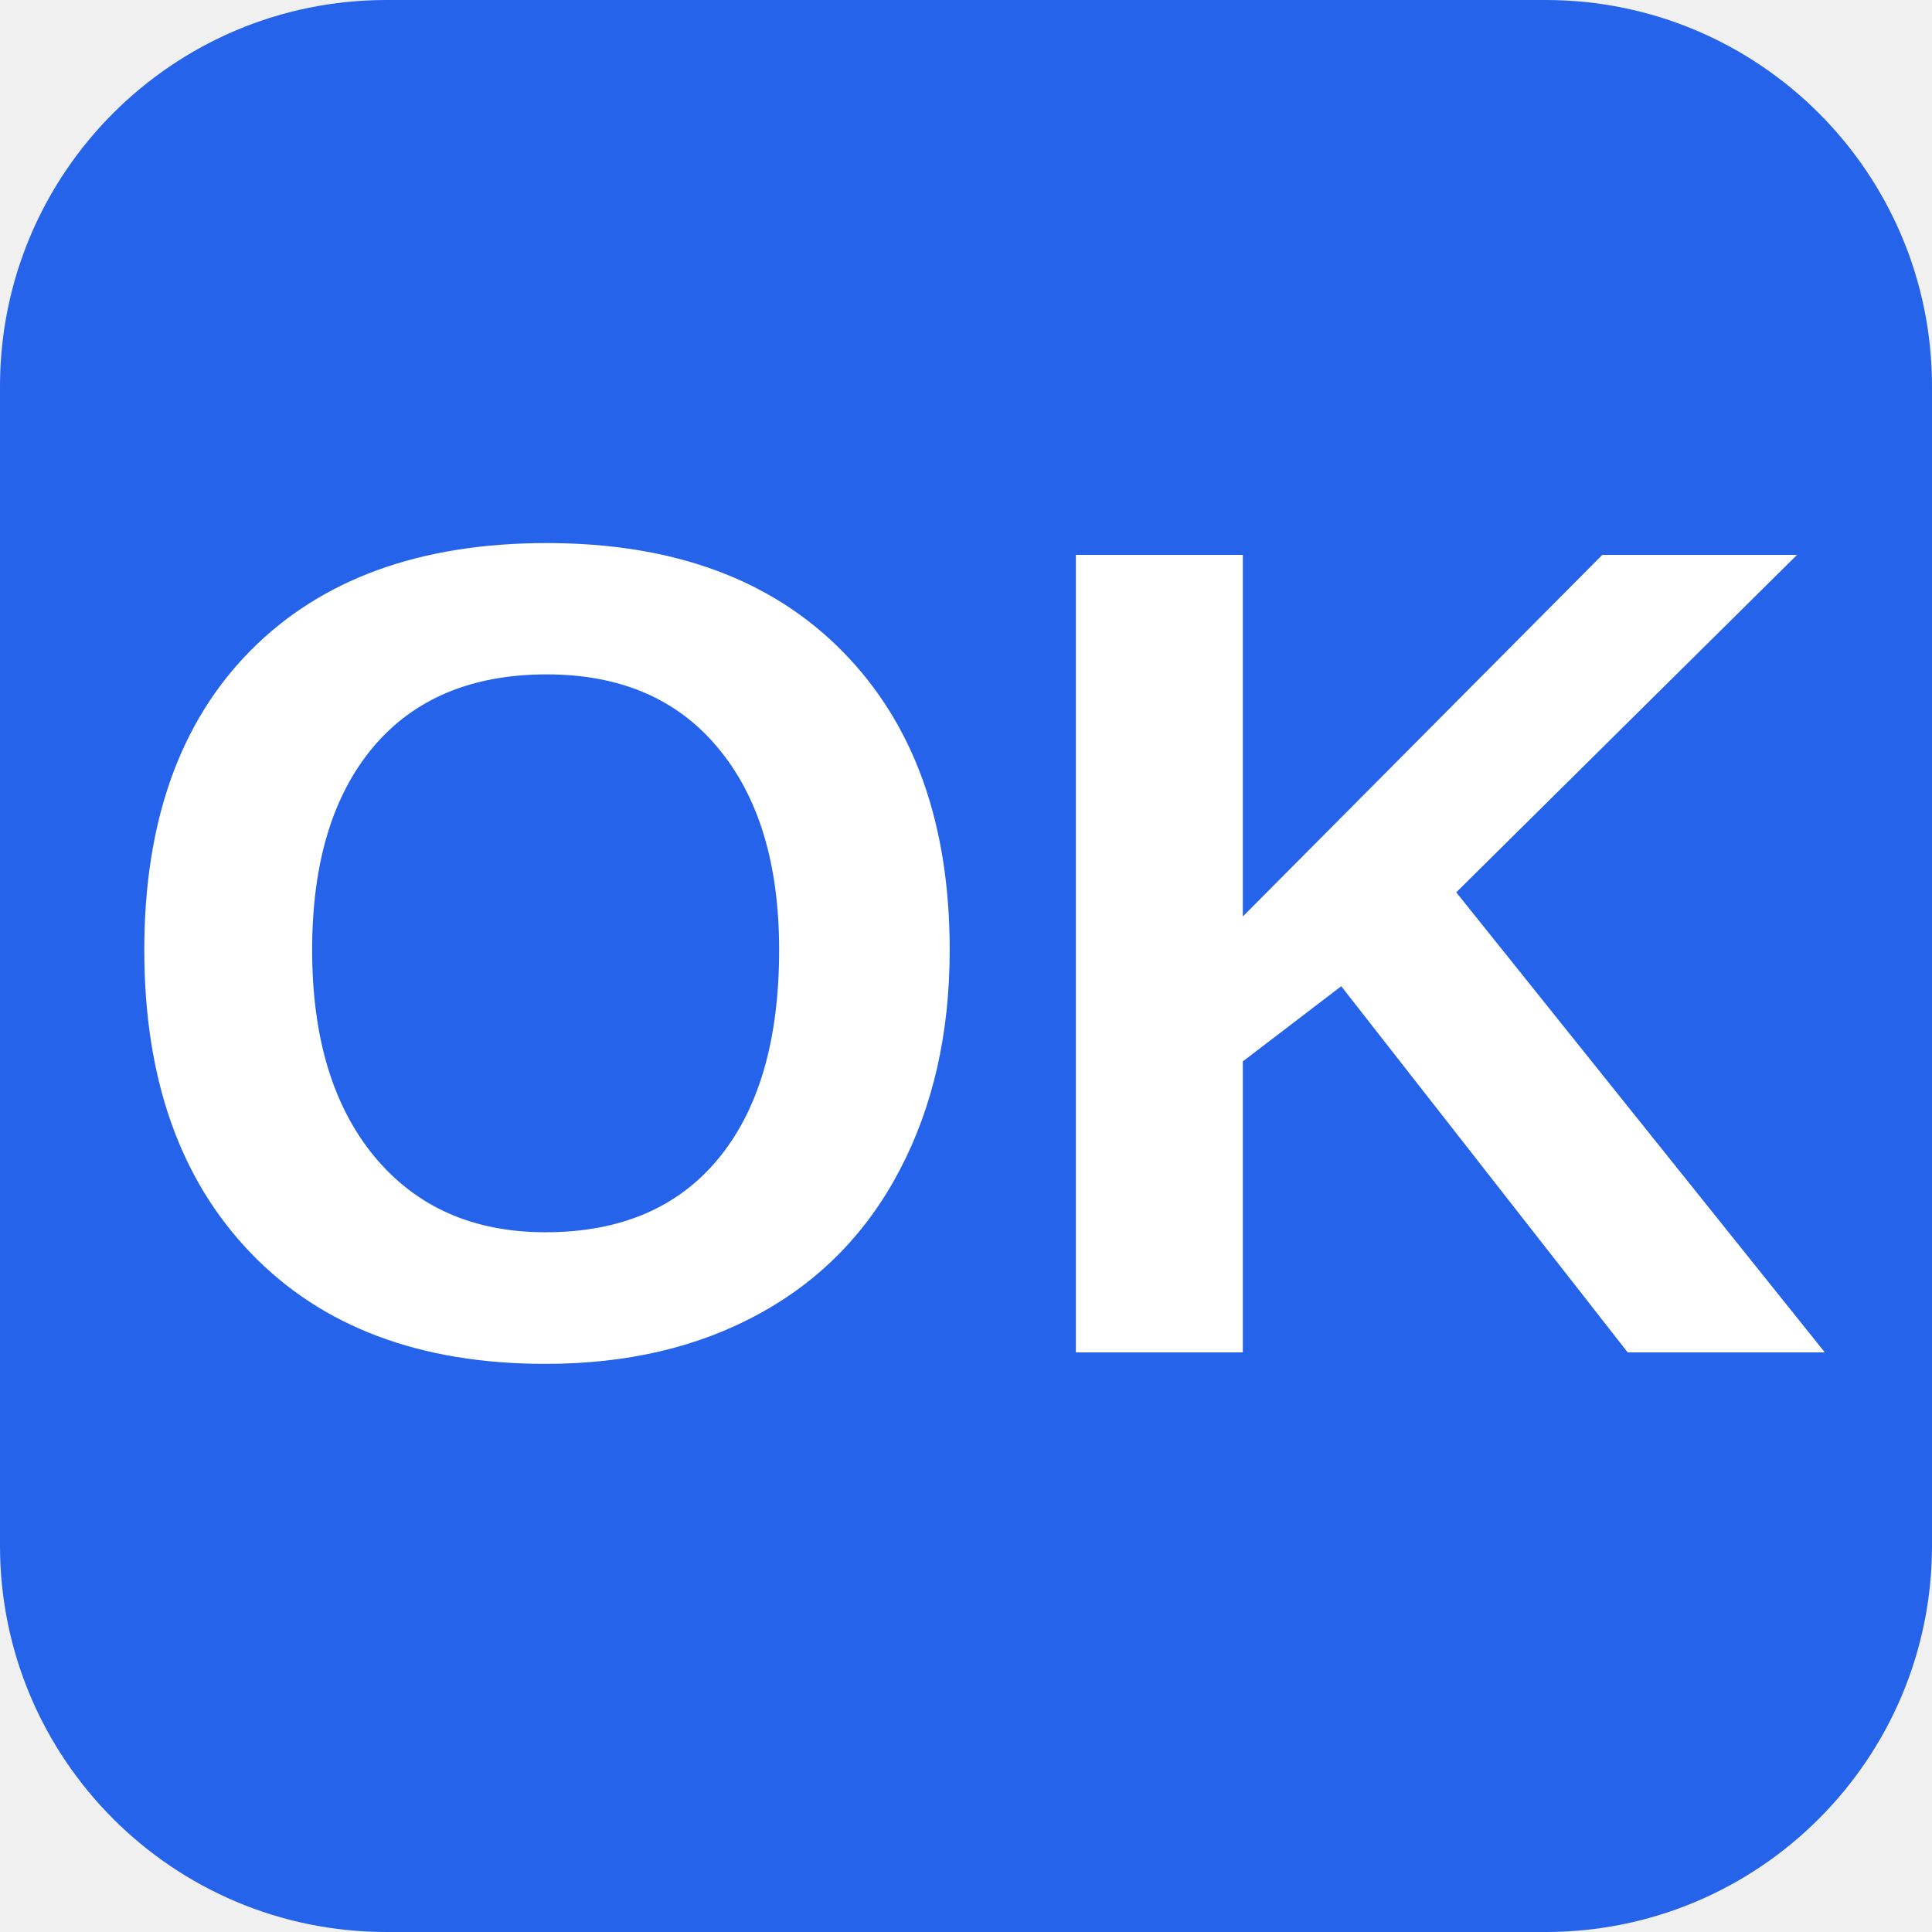
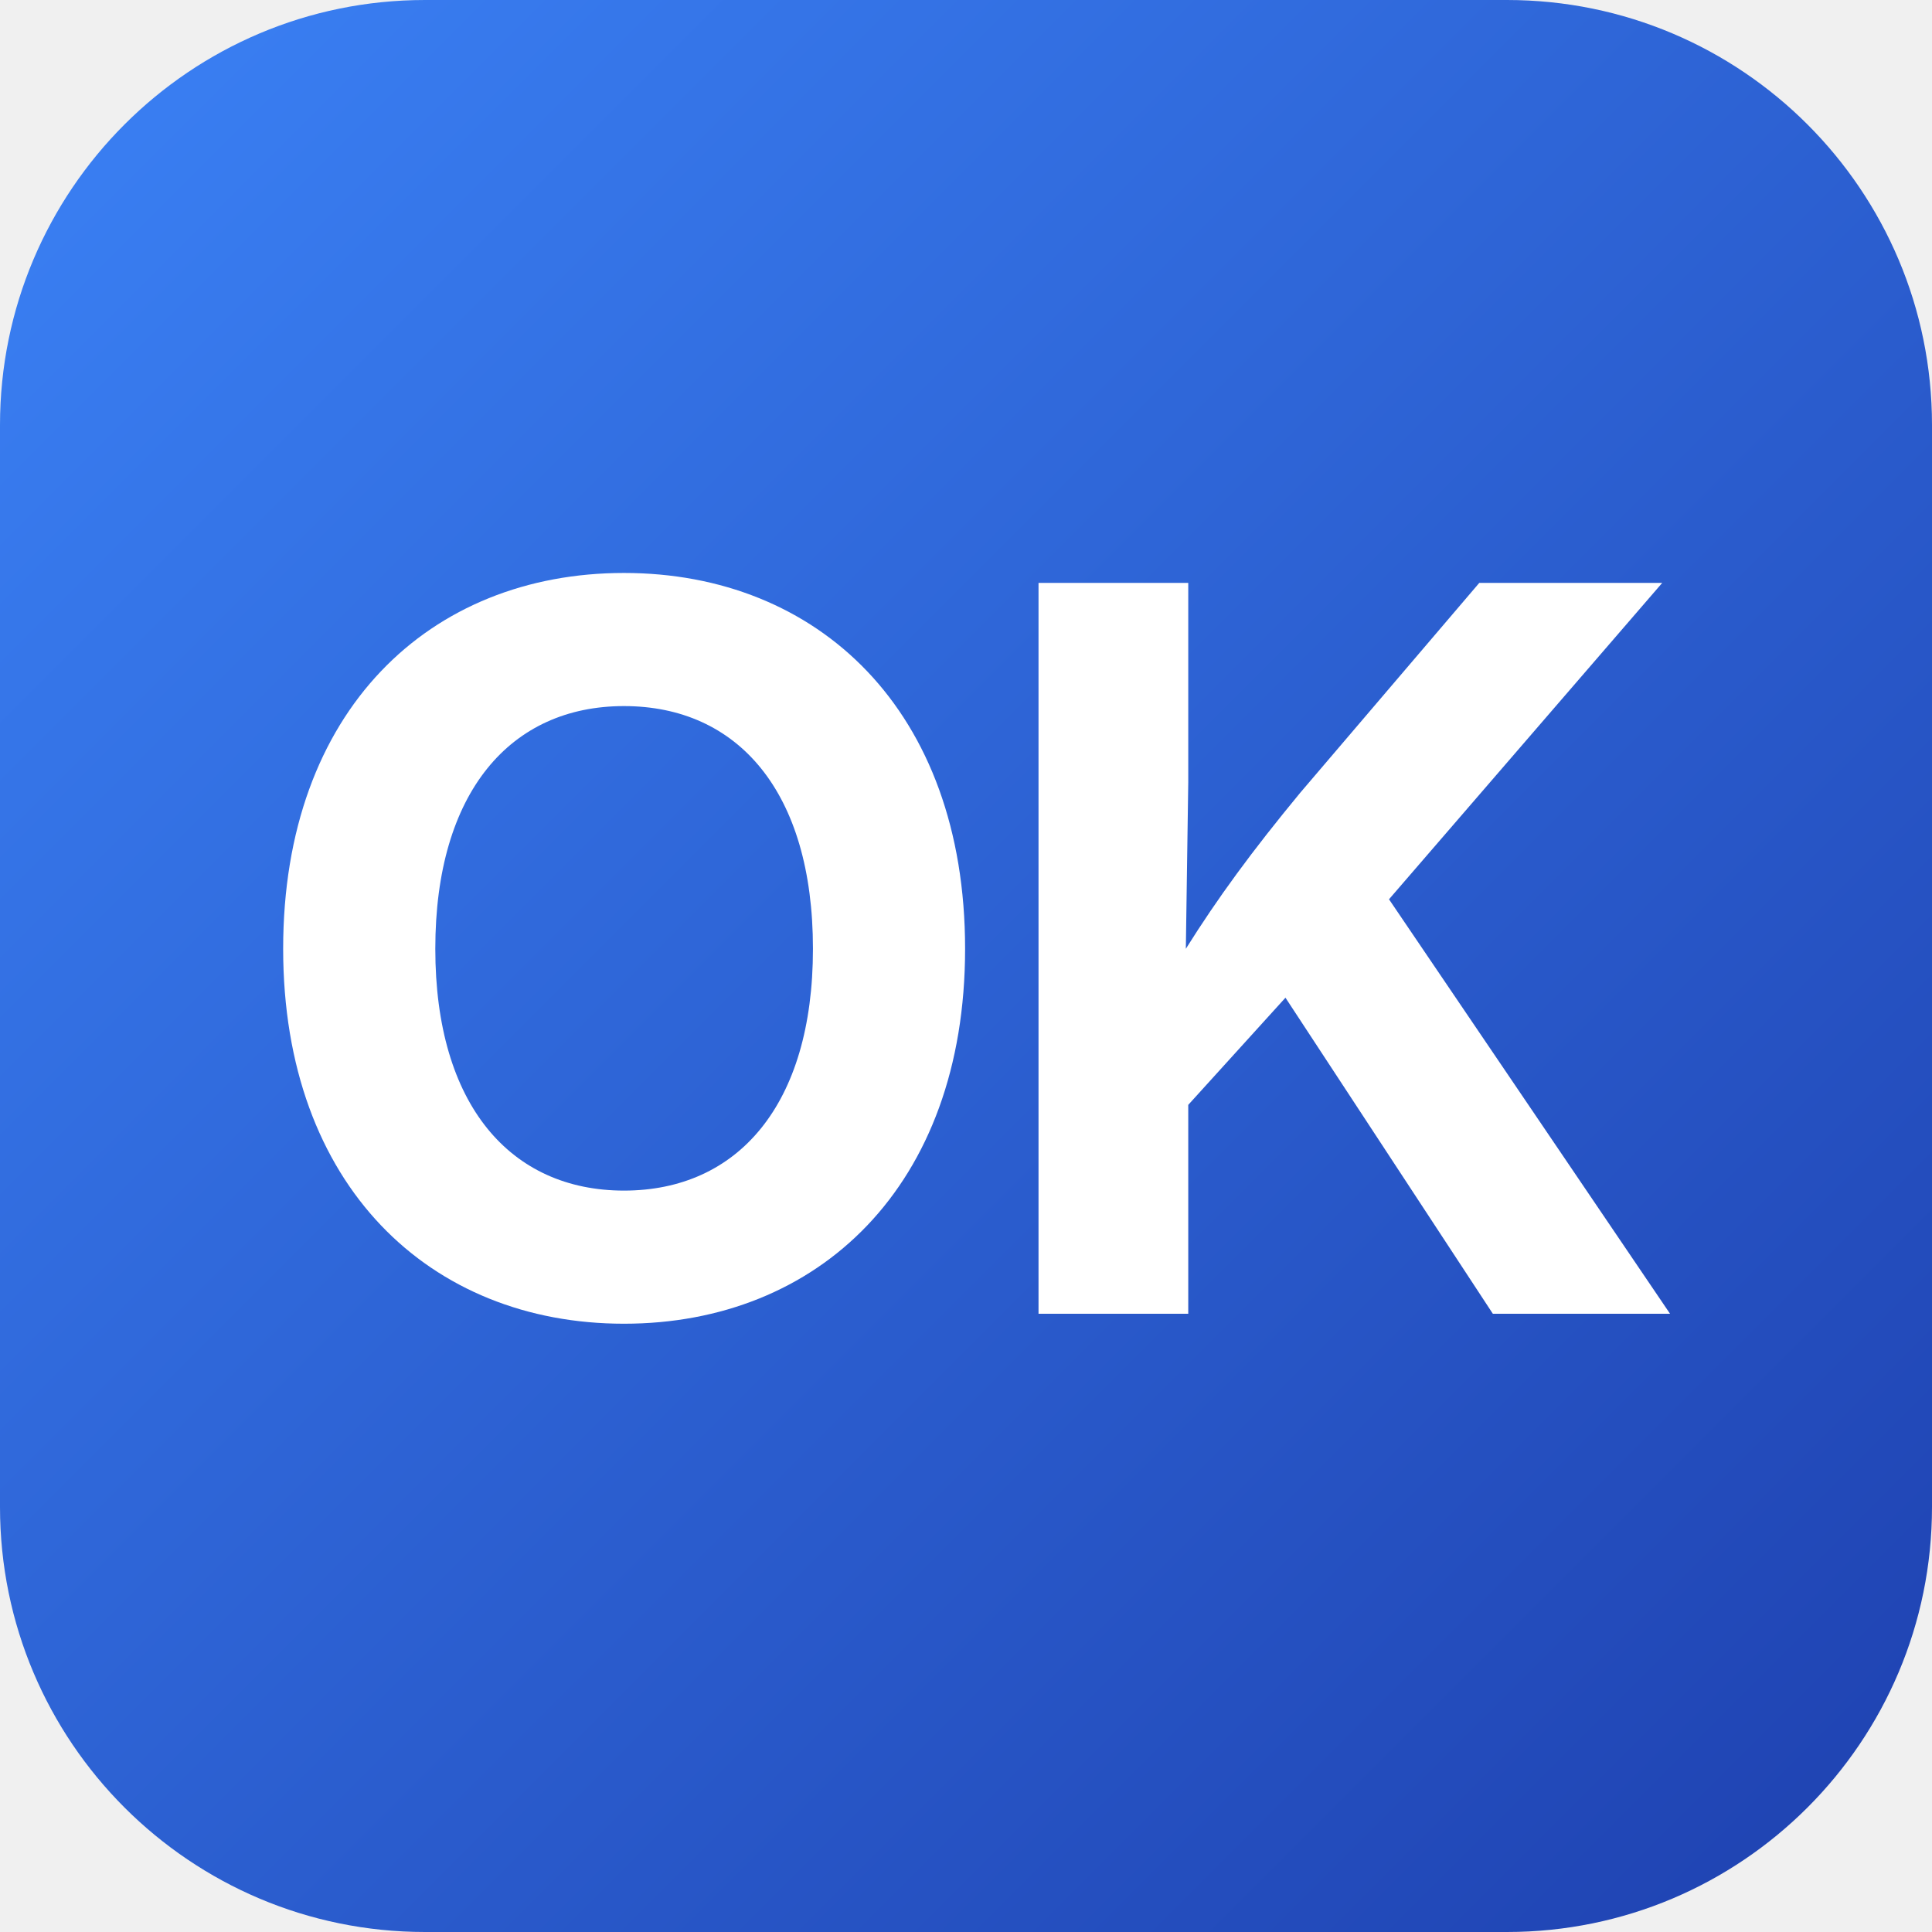
<svg xmlns="http://www.w3.org/2000/svg" viewBox="0 0 100 100">
-   <rect width="100" height="100" fill="#2563eb" rx="20" />
-   <text x="50" y="70" font-family="Arial, sans-serif" font-size="60" font-weight="bold" fill="white" text-anchor="middle">OK</text>
+   <defs>
+     <linearGradient id="grad" x1="0%" y1="0%" x2="100%" y2="100%">
+       <stop offset="0%" style="stop-color:#3b82f6;stop-opacity:1" />
+       <stop offset="100%" style="stop-color:#1e40af;stop-opacity:1" />
+     </linearGradient>
+   </defs>
+   <rect width="100" height="100" fill="url(#grad)" rx="22" />
+   <text x="50" y="68" font-family="system-ui, -apple-system, sans-serif" font-size="52" font-weight="700" fill="white" text-anchor="middle" letter-spacing="-2">OK</text>
</svg>
